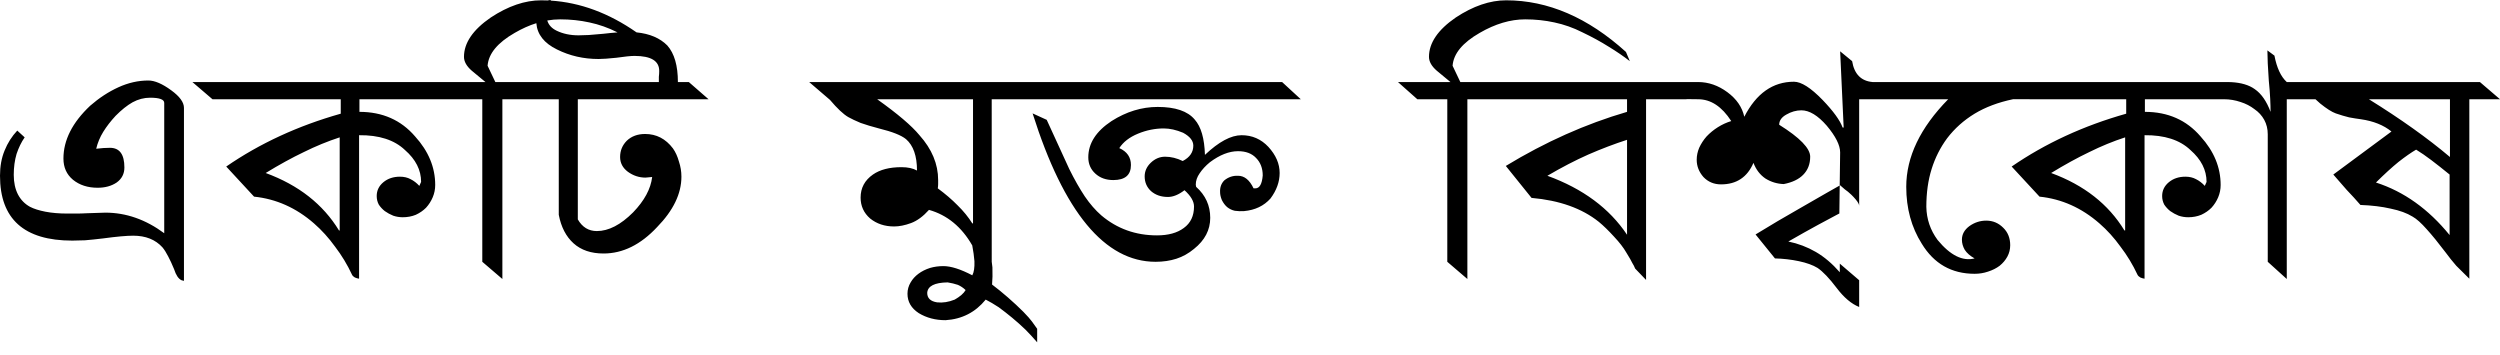
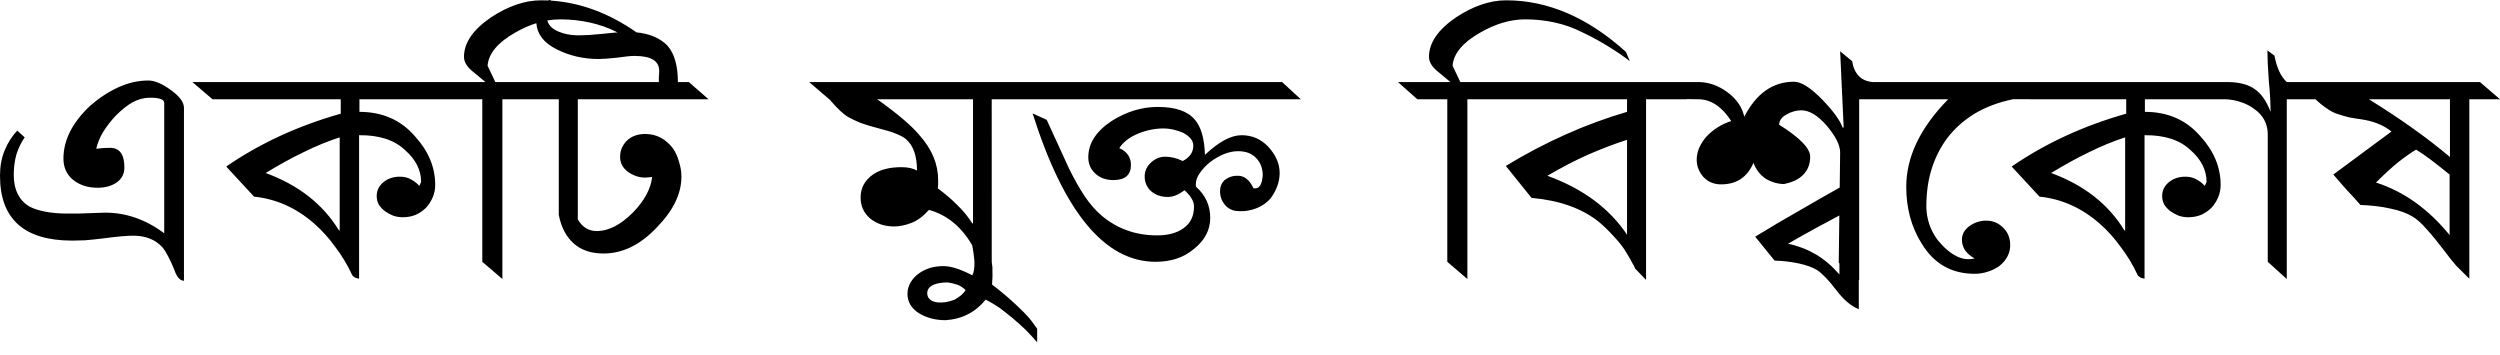
<svg xmlns="http://www.w3.org/2000/svg" width="120px" height="17px" viewBox="0 0 120 17" version="1.1">
  <g id="Page-1" stroke="none" stroke-width="1" fill="none" fill-rule="evenodd">
-     <path d="M8.712,13.451 C8.565,13.383 8.447,13.206 8.356,12.92 C8.255,12.675 8.159,12.468 8.069,12.301 C7.979,12.124 7.888,11.981 7.798,11.873 C7.46,11.5 6.992,11.313 6.394,11.313 C6.078,11.313 5.593,11.357 4.939,11.445 C4.612,11.485 4.325,11.514 4.077,11.534 C3.84,11.544 3.637,11.549 3.468,11.549 C1.156,11.549 0,10.511 0,8.437 C0,7.984 0.073,7.581 0.22,7.227 C0.367,6.863 0.569,6.544 0.829,6.268 L1.184,6.593 C1.026,6.819 0.897,7.085 0.795,7.389 C0.705,7.694 0.66,8.029 0.66,8.392 C0.66,8.756 0.727,9.071 0.863,9.336 C0.998,9.592 1.19,9.789 1.438,9.926 C1.63,10.025 1.878,10.103 2.182,10.162 C2.487,10.221 2.842,10.251 3.248,10.251 C3.338,10.251 3.468,10.251 3.637,10.251 C3.817,10.251 3.992,10.246 4.161,10.236 L5.058,10.207 C6.05,10.207 6.992,10.536 7.883,11.195 L7.883,4.941 C7.883,4.774 7.657,4.69 7.206,4.69 C6.913,4.69 6.631,4.764 6.36,4.912 C6.101,5.059 5.83,5.275 5.548,5.561 C5.312,5.816 5.114,6.072 4.956,6.328 C4.798,6.583 4.686,6.854 4.618,7.139 C4.866,7.109 5.086,7.095 5.278,7.095 C5.74,7.095 5.971,7.409 5.971,8.039 C5.971,8.343 5.847,8.584 5.599,8.761 C5.351,8.928 5.047,9.012 4.686,9.012 C4.212,9.012 3.817,8.884 3.502,8.628 C3.197,8.373 3.045,8.034 3.045,7.611 C3.045,6.726 3.473,5.88 4.33,5.074 C4.759,4.7 5.21,4.405 5.684,4.189 C6.157,3.973 6.637,3.864 7.122,3.864 C7.426,3.864 7.793,4.022 8.221,4.336 C8.627,4.631 8.83,4.912 8.83,5.177 L8.83,13.481 L8.712,13.451 Z M24.114,4.764 L24.114,13.392 L23.15,12.566 L23.15,4.764 L21.712,4.764 L17.253,4.764 L17.253,5.369 C18.358,5.369 19.249,5.762 19.925,6.549 C20.568,7.257 20.89,8.033 20.89,8.879 C20.89,9.086 20.85,9.282 20.771,9.469 C20.692,9.656 20.585,9.823 20.45,9.971 C20.314,10.108 20.151,10.221 19.959,10.31 C19.768,10.388 19.559,10.428 19.333,10.428 C19.175,10.428 19.023,10.403 18.877,10.354 C18.73,10.295 18.595,10.221 18.471,10.133 C18.358,10.044 18.262,9.941 18.183,9.823 C18.115,9.695 18.082,9.558 18.082,9.41 C18.082,9.145 18.189,8.923 18.403,8.746 C18.617,8.569 18.882,8.481 19.198,8.481 C19.39,8.481 19.559,8.52 19.705,8.599 C19.863,8.677 20.004,8.786 20.128,8.923 L20.213,8.732 C20.213,8.161 19.954,7.65 19.435,7.198 C18.927,6.716 18.194,6.48 17.236,6.49 L17.236,13.378 C17.168,13.368 17.1,13.348 17.033,13.319 C16.965,13.279 16.92,13.235 16.897,13.186 C16.672,12.704 16.401,12.257 16.086,11.844 C15.781,11.421 15.443,11.047 15.071,10.723 C14.214,9.975 13.255,9.548 12.195,9.439 L10.859,7.994 C12.471,6.883 14.304,6.037 16.356,5.457 L16.356,4.764 L10.199,4.764 L9.235,3.938 L23.302,3.938 L22.643,3.392 C22.395,3.176 22.271,2.955 22.271,2.729 C22.271,2.06 22.699,1.431 23.556,0.841 C24.391,0.29 25.197,0.015 25.975,0.015 C26.08,0.015 26.184,0.017 26.288,0.022 C26.332,0.01 26.381,0.003 26.432,2.13162821e-14 L26.435,0.029 C27.853,0.119 29.226,0.628 30.554,1.554 C31.187,1.618 31.68,1.828 32.031,2.183 C32.37,2.566 32.539,3.151 32.539,3.938 L33.063,3.938 L34.011,4.764 L27.735,4.764 L27.735,10.531 C27.949,10.905 28.254,11.091 28.648,11.091 C29.212,11.091 29.793,10.792 30.391,10.192 C30.932,9.631 31.236,9.066 31.304,8.496 L30.983,8.525 C30.678,8.525 30.396,8.432 30.137,8.245 C29.889,8.058 29.765,7.822 29.765,7.537 C29.765,7.232 29.872,6.971 30.086,6.755 C30.312,6.539 30.605,6.431 30.966,6.431 C31.507,6.431 31.953,6.662 32.302,7.124 C32.426,7.301 32.522,7.512 32.59,7.758 C32.669,7.994 32.708,8.235 32.708,8.481 C32.708,9.297 32.319,10.103 31.541,10.9 C30.752,11.745 29.894,12.168 28.97,12.168 C28.372,12.168 27.893,12.006 27.532,11.681 C27.171,11.357 26.934,10.9 26.821,10.31 L26.821,4.764 L24.114,4.764 Z M16.305,6.593 C15.73,6.78 15.155,7.016 14.58,7.301 C14.005,7.576 13.396,7.911 12.753,8.304 C14.332,8.884 15.505,9.803 16.272,11.062 L16.305,11.062 L16.305,6.593 Z M31.625,3.938 L31.625,3.687 C31.637,3.589 31.642,3.501 31.642,3.422 C31.654,2.93 31.259,2.684 30.458,2.684 C30.278,2.684 29.985,2.714 29.579,2.773 C29.387,2.793 29.223,2.807 29.088,2.817 C28.953,2.827 28.834,2.832 28.733,2.832 C28.011,2.832 27.346,2.679 26.737,2.375 C26.118,2.073 25.787,1.652 25.744,1.113 C25.402,1.219 25.056,1.375 24.706,1.578 C23.883,2.05 23.449,2.576 23.404,3.156 L23.776,3.938 L31.625,3.938 Z M26.889,0.929 C26.683,0.929 26.477,0.947 26.269,0.983 C26.332,1.198 26.483,1.361 26.72,1.475 C27.024,1.622 27.374,1.696 27.769,1.696 C27.904,1.696 28.068,1.691 28.259,1.681 C28.462,1.662 28.693,1.642 28.953,1.622 C29.214,1.592 29.445,1.569 29.643,1.555 C29.638,1.553 29.633,1.551 29.629,1.549 C29.2,1.332 28.755,1.175 28.293,1.077 C27.841,0.978 27.373,0.929 26.889,0.929 Z M47.602,4.764 L47.603,12.564 C47.618,12.65 47.629,12.739 47.636,12.832 C47.647,13.146 47.641,13.422 47.619,13.658 C47.867,13.845 48.121,14.051 48.38,14.277 C48.651,14.513 48.899,14.744 49.124,14.97 C49.316,15.167 49.451,15.32 49.53,15.428 C49.62,15.546 49.705,15.664 49.784,15.782 L49.784,16.431 C49.615,16.234 49.429,16.032 49.226,15.826 C49.023,15.629 48.808,15.438 48.583,15.251 C48.369,15.074 48.154,14.907 47.94,14.749 C47.715,14.602 47.506,14.479 47.314,14.381 C46.818,14.99 46.175,15.32 45.386,15.369 C44.901,15.369 44.472,15.256 44.1,15.03 C43.739,14.794 43.559,14.484 43.559,14.1 C43.559,13.904 43.61,13.722 43.711,13.555 C43.801,13.397 43.925,13.26 44.083,13.142 C44.241,13.024 44.427,12.93 44.642,12.861 C44.845,12.802 45.059,12.773 45.284,12.773 C45.645,12.773 46.108,12.92 46.671,13.215 C46.75,13.068 46.784,12.842 46.773,12.537 C46.755,12.306 46.72,12.053 46.668,11.78 C46.157,10.889 45.465,10.321 44.591,10.074 C44.309,10.388 44.021,10.6 43.728,10.708 C43.435,10.816 43.164,10.87 42.916,10.87 C42.465,10.87 42.082,10.742 41.766,10.487 C41.461,10.221 41.309,9.887 41.309,9.484 C41.309,9.022 41.507,8.653 41.901,8.378 C42.24,8.142 42.696,8.024 43.271,8.024 C43.576,8.024 43.824,8.078 44.016,8.186 C44.016,7.488 43.841,6.986 43.491,6.681 C43.266,6.495 42.832,6.323 42.189,6.165 C41.851,6.077 41.557,5.988 41.309,5.9 C41.072,5.801 40.875,5.708 40.717,5.62 C40.48,5.482 40.187,5.207 39.838,4.794 L38.84,3.938 L61.541,3.938 L62.438,4.764 L47.602,4.764 Z M45.487,13.555 C44.856,13.564 44.529,13.732 44.506,14.056 C44.506,14.312 44.664,14.464 44.98,14.513 C45.251,14.543 45.532,14.499 45.826,14.381 C46.085,14.233 46.26,14.081 46.35,13.923 C46.237,13.815 46.113,13.732 45.978,13.673 C45.831,13.623 45.668,13.584 45.487,13.555 Z M55.57,5.133 C56.416,5.133 57.008,5.334 57.346,5.738 C57.651,6.082 57.814,6.647 57.837,7.434 C58.502,6.804 59.089,6.49 59.596,6.49 C60.104,6.49 60.532,6.677 60.882,7.05 C61.243,7.444 61.423,7.861 61.423,8.304 C61.423,8.727 61.276,9.135 60.983,9.528 C60.667,9.882 60.245,10.084 59.715,10.133 C59.568,10.143 59.421,10.138 59.275,10.118 C59.139,10.089 59.015,10.03 58.903,9.941 C58.801,9.853 58.717,9.739 58.649,9.602 C58.592,9.464 58.564,9.336 58.564,9.218 C58.553,8.992 58.621,8.805 58.767,8.658 C58.959,8.501 59.179,8.427 59.427,8.437 C59.731,8.437 59.98,8.638 60.171,9.041 L60.256,9.041 C60.459,9.041 60.577,8.835 60.611,8.422 C60.611,8.078 60.504,7.797 60.29,7.581 C60.087,7.365 59.799,7.257 59.427,7.257 C58.998,7.257 58.547,7.434 58.074,7.788 C57.871,7.955 57.707,8.132 57.583,8.319 C57.459,8.496 57.397,8.678 57.397,8.864 L57.414,8.968 C57.865,9.371 58.091,9.867 58.091,10.457 C58.091,11.037 57.831,11.534 57.313,11.947 C57.053,12.163 56.771,12.321 56.467,12.419 C56.162,12.517 55.83,12.566 55.469,12.566 C53.033,12.566 51.065,10.192 49.565,5.443 L50.242,5.752 L51.324,8.112 C51.572,8.614 51.821,9.051 52.069,9.425 C52.317,9.789 52.582,10.093 52.864,10.339 C53.619,10.978 54.51,11.298 55.536,11.298 C56.078,11.298 56.506,11.18 56.822,10.944 C57.149,10.708 57.313,10.364 57.313,9.912 C57.313,9.666 57.16,9.405 56.856,9.13 C56.574,9.346 56.309,9.454 56.061,9.454 C55.734,9.454 55.463,9.361 55.249,9.174 C55.046,8.987 54.944,8.751 54.944,8.466 C54.944,8.22 55.04,8.004 55.232,7.817 C55.435,7.621 55.666,7.522 55.925,7.522 C56.207,7.522 56.489,7.591 56.771,7.729 C57.11,7.552 57.279,7.306 57.279,6.991 C57.279,6.755 57.115,6.549 56.788,6.372 C56.461,6.234 56.151,6.165 55.858,6.165 C55.441,6.165 55.029,6.249 54.623,6.416 C54.217,6.583 53.918,6.814 53.726,7.109 C54.099,7.276 54.285,7.547 54.285,7.92 C54.285,8.402 54.003,8.643 53.439,8.643 C53.089,8.643 52.802,8.54 52.576,8.333 C52.351,8.127 52.238,7.866 52.238,7.552 C52.238,6.883 52.61,6.303 53.354,5.811 C54.065,5.359 54.803,5.133 55.57,5.133 Z M46.705,4.764 L42.104,4.764 C43.085,5.462 43.762,6.037 44.134,6.49 C44.732,7.158 45.031,7.876 45.031,8.643 L45.031,8.835 C45.031,8.894 45.025,8.963 45.014,9.041 C45.375,9.307 45.69,9.577 45.961,9.853 C46.243,10.128 46.48,10.418 46.671,10.723 L46.705,10.723 L46.705,4.764 Z M88.306,8.904 L88.289,10.247 L88.133,10.329 C87.886,10.46 87.595,10.616 87.261,10.796 C86.844,11.023 86.37,11.288 85.84,11.593 C86.314,11.691 86.754,11.858 87.16,12.094 C87.566,12.33 87.949,12.655 88.31,13.068 L88.31,12.654 L89.24,13.451 L89.24,14.735 C88.868,14.587 88.507,14.282 88.158,13.82 C87.808,13.358 87.504,13.038 87.244,12.861 C87.019,12.724 86.72,12.616 86.348,12.537 C85.976,12.458 85.592,12.414 85.198,12.404 L84.267,11.254 C84.989,10.811 85.688,10.398 86.365,10.015 C86.816,9.753 87.257,9.499 87.688,9.254 L88.306,8.904 Z M106.913,3.938 L107.099,3.943 C107.574,3.968 107.95,4.079 108.226,4.277 C108.542,4.494 108.796,4.857 108.987,5.369 C108.987,5.202 108.982,4.995 108.97,4.749 C108.959,4.503 108.937,4.213 108.903,3.879 C108.88,3.555 108.863,3.274 108.852,3.038 C108.841,2.793 108.835,2.586 108.835,2.419 L109.173,2.67 C109.286,3.26 109.484,3.682 109.765,3.938 L119.036,3.938 L120,4.764 L118.528,4.764 L118.528,13.378 C118.303,13.161 118.094,12.955 117.902,12.758 C117.722,12.552 117.553,12.34 117.395,12.124 C117.045,11.662 116.741,11.288 116.482,11.003 C116.222,10.708 115.997,10.506 115.805,10.398 C115.534,10.231 115.185,10.103 114.756,10.015 C114.328,9.916 113.843,9.857 113.301,9.838 C113.098,9.602 112.878,9.361 112.642,9.115 C112.416,8.859 112.202,8.614 111.999,8.378 L114.79,6.313 C114.418,6.008 113.927,5.811 113.318,5.723 C113.16,5.703 112.974,5.674 112.76,5.634 C112.557,5.585 112.343,5.521 112.117,5.443 C111.926,5.374 111.677,5.216 111.373,4.971 C111.301,4.908 111.225,4.84 111.145,4.766 L109.765,4.764 L109.765,13.392 L108.852,12.566 L108.852,6.445 C108.852,6.19 108.796,5.959 108.683,5.752 C108.57,5.546 108.412,5.374 108.209,5.236 C108.018,5.089 107.798,4.975 107.55,4.897 C107.29,4.808 107.025,4.764 106.754,4.764 L102.955,4.764 L102.955,5.369 C104.06,5.369 104.951,5.762 105.627,6.549 C106.27,7.257 106.591,8.033 106.591,8.879 C106.591,9.086 106.552,9.282 106.473,9.469 C106.394,9.656 106.287,9.823 106.152,9.971 C106.016,10.108 105.853,10.221 105.661,10.31 C105.469,10.388 105.261,10.428 105.035,10.428 C104.877,10.428 104.725,10.403 104.578,10.354 C104.432,10.295 104.297,10.221 104.172,10.133 C104.06,10.044 103.964,9.941 103.885,9.823 C103.817,9.695 103.783,9.558 103.783,9.41 C103.783,9.145 103.891,8.923 104.105,8.746 C104.319,8.569 104.584,8.481 104.9,8.481 C105.092,8.481 105.261,8.52 105.407,8.599 C105.565,8.677 105.706,8.786 105.83,8.923 L105.915,8.732 C105.915,8.161 105.655,7.65 105.137,7.198 C104.629,6.716 103.896,6.48 102.938,6.49 L102.938,13.378 C102.87,13.368 102.802,13.348 102.735,13.319 C102.667,13.279 102.622,13.235 102.599,13.186 C102.374,12.704 102.103,12.257 101.787,11.844 C101.483,11.421 101.145,11.047 100.772,10.723 C99.915,9.975 98.957,9.548 97.897,9.439 L96.56,7.994 C98.173,6.883 100.006,6.037 102.058,5.457 L102.058,4.764 L96.624,4.763 C95.915,4.912 95.3,5.143 94.781,5.457 C94.263,5.772 93.823,6.165 93.462,6.637 C93.135,7.08 92.887,7.571 92.718,8.112 C92.548,8.653 92.464,9.258 92.464,9.926 C92.475,10.516 92.656,11.047 93.005,11.519 C93.614,12.257 94.206,12.552 94.781,12.404 C94.567,12.286 94.409,12.148 94.308,11.991 C94.217,11.834 94.172,11.672 94.172,11.504 C94.172,11.249 94.291,11.032 94.528,10.855 C94.776,10.678 95.046,10.59 95.34,10.59 C95.655,10.59 95.926,10.703 96.152,10.929 C96.377,11.146 96.49,11.426 96.49,11.77 C96.49,11.967 96.445,12.149 96.354,12.316 C96.264,12.483 96.14,12.63 95.982,12.758 C95.824,12.876 95.638,12.97 95.424,13.038 C95.221,13.107 95.007,13.142 94.781,13.142 C93.676,13.142 92.83,12.66 92.244,11.696 C91.748,10.91 91.5,10 91.5,8.968 C91.5,7.532 92.171,6.131 93.513,4.764 L89.24,4.764 L89.24,9.882 L89.233,9.831 C89.207,9.74 89.119,9.614 88.967,9.452 L88.868,9.351 C88.755,9.243 88.648,9.154 88.547,9.086 C88.457,9.007 88.383,8.943 88.327,8.894 L88.306,8.904 L88.327,7.316 C88.327,6.972 88.113,6.544 87.684,6.033 C87.256,5.541 86.85,5.295 86.466,5.295 C86.218,5.295 85.976,5.364 85.739,5.502 C85.513,5.629 85.401,5.792 85.401,5.988 C86.393,6.608 86.889,7.119 86.889,7.522 C86.889,7.876 86.776,8.166 86.551,8.392 C86.337,8.609 86.026,8.756 85.62,8.835 C85.305,8.825 85.011,8.737 84.741,8.569 C84.481,8.392 84.29,8.142 84.166,7.817 C83.872,8.505 83.354,8.85 82.609,8.85 C82.271,8.85 81.989,8.732 81.764,8.496 C81.549,8.25 81.442,7.974 81.442,7.67 C81.442,7.473 81.482,7.281 81.561,7.094 C81.651,6.898 81.769,6.716 81.916,6.549 C82.074,6.382 82.254,6.234 82.457,6.106 C82.66,5.978 82.874,5.88 83.1,5.811 C82.649,5.113 82.119,4.764 81.51,4.764 C81.29,4.761 81.102,4.758 80.947,4.757 L80.956,4.764 L79.011,4.764 L79.011,13.437 L78.487,12.891 C78.453,12.802 78.408,12.714 78.351,12.625 C78.306,12.527 78.21,12.36 78.064,12.124 C77.929,11.888 77.731,11.632 77.472,11.357 C77.212,11.072 76.97,10.836 76.744,10.649 C75.932,10 74.856,9.617 73.514,9.499 L72.279,7.965 C74.173,6.814 76.113,5.949 78.098,5.369 L78.098,4.764 L70.434,4.764 L70.434,13.392 L69.47,12.566 L69.47,4.764 L68.032,4.764 L67.102,3.938 L69.622,3.938 L68.963,3.392 C68.715,3.176 68.591,2.955 68.591,2.729 C68.591,2.06 69.019,1.431 69.876,0.841 C70.711,0.29 71.517,0.015 72.295,0.015 C74.302,0.015 76.22,0.841 78.046,2.493 L78.232,2.935 C77.928,2.699 77.59,2.468 77.218,2.242 C76.845,2.006 76.423,1.775 75.949,1.549 C75.52,1.332 75.075,1.175 74.613,1.077 C74.161,0.978 73.693,0.929 73.209,0.929 C72.498,0.929 71.771,1.146 71.026,1.578 C70.203,2.05 69.769,2.576 69.724,3.156 L70.096,3.938 L81.51,3.938 C82.006,3.938 82.474,4.1 82.914,4.425 C83.354,4.749 83.624,5.143 83.726,5.605 C84.301,4.484 85.096,3.923 86.111,3.923 C86.461,3.923 86.917,4.213 87.481,4.794 C88,5.334 88.321,5.777 88.445,6.121 L88.496,6.121 L88.327,2.463 L88.902,2.935 C89.004,3.555 89.331,3.889 89.883,3.938 L106.913,3.938 Z M115.974,7.183 C115.737,7.321 115.455,7.517 115.128,7.773 C114.813,8.029 114.452,8.358 114.046,8.761 C115.388,9.194 116.566,10.034 117.581,11.283 L117.581,8.378 C117.254,8.112 116.961,7.881 116.701,7.684 C116.442,7.488 116.2,7.321 115.974,7.183 Z M78.098,6.711 C77.489,6.908 76.868,7.144 76.237,7.419 C75.617,7.694 74.963,8.033 74.275,8.437 C75.978,9.056 77.252,10 78.098,11.268 L78.098,6.711 Z M102.007,6.593 C101.432,6.78 100.857,7.016 100.282,7.301 C99.707,7.576 99.098,7.911 98.455,8.304 C100.034,8.884 101.207,9.803 101.973,11.062 L102.007,11.062 L102.007,6.593 Z M117.598,4.764 L113.707,4.764 C115.23,5.708 116.527,6.632 117.598,7.537 L117.598,4.764 Z" id="wikipedia-tagline-bn" fill="#000000" fill-rule="nonzero" />
+     <path d="M61.541,3.938 L62.438,4.764 L47.602,4.764 L47.603,12.564 C47.618,12.65 47.629,12.739 47.636,12.832 C47.647,13.146 47.641,13.422 47.619,13.658 C47.867,13.845 48.121,14.051 48.38,14.277 C48.651,14.513 48.899,14.744 49.124,14.97 C49.316,15.167 49.451,15.32 49.53,15.428 C49.62,15.546 49.705,15.664 49.784,15.782 L49.784,16.431 C49.615,16.234 49.429,16.032 49.226,15.826 C49.023,15.629 48.808,15.438 48.583,15.251 C48.369,15.074 48.154,14.907 47.94,14.749 C47.715,14.602 47.506,14.479 47.314,14.381 C46.818,14.99 46.175,15.32 45.386,15.369 C44.901,15.369 44.472,15.256 44.1,15.03 C43.739,14.794 43.559,14.484 43.559,14.1 C43.559,13.904 43.61,13.722 43.711,13.555 C43.801,13.397 43.925,13.26 44.083,13.142 C44.241,13.024 44.427,12.93 44.642,12.861 C44.845,12.802 45.059,12.773 45.284,12.773 C45.645,12.773 46.108,12.92 46.671,13.215 C46.75,13.068 46.784,12.842 46.773,12.537 C46.755,12.306 46.72,12.053 46.668,11.78 C46.157,10.889 45.465,10.321 44.591,10.074 C44.309,10.388 44.021,10.6 43.728,10.708 C43.435,10.816 43.164,10.87 42.916,10.87 C42.465,10.87 42.082,10.742 41.766,10.487 C41.461,10.221 41.309,9.887 41.309,9.484 C41.309,9.022 41.507,8.653 41.901,8.378 C42.24,8.142 42.696,8.024 43.271,8.024 C43.576,8.024 43.824,8.078 44.016,8.186 C44.016,7.488 43.841,6.986 43.491,6.681 C43.266,6.495 42.832,6.323 42.189,6.165 C41.851,6.077 41.557,5.988 41.309,5.9 C41.072,5.801 40.875,5.708 40.717,5.62 C40.48,5.482 40.187,5.207 39.838,4.794 L38.84,3.938 L61.541,3.938 Z M72.295,0.015 C74.302,0.015 76.22,0.841 78.046,2.493 L78.232,2.935 C77.928,2.699 77.59,2.468 77.218,2.242 C76.845,2.006 76.423,1.775 75.949,1.549 C75.52,1.332 75.075,1.175 74.613,1.077 C74.161,0.978 73.693,0.929 73.209,0.929 C72.498,0.929 71.771,1.146 71.026,1.578 C70.203,2.05 69.769,2.576 69.724,3.156 L70.096,3.938 L81.51,3.938 C82.006,3.938 82.474,4.1 82.914,4.425 C83.354,4.749 83.624,5.143 83.726,5.605 C84.301,4.484 85.096,3.923 86.111,3.923 C86.461,3.923 86.917,4.213 87.481,4.794 C88,5.334 88.321,5.777 88.445,6.121 L88.496,6.121 L88.327,2.463 L88.902,2.935 C89.004,3.555 89.331,3.889 89.883,3.938 L106.913,3.938 L107.099,3.943 C107.574,3.968 107.95,4.079 108.226,4.277 C108.542,4.494 108.796,4.857 108.987,5.369 C108.987,5.202 108.982,4.995 108.97,4.749 C108.959,4.503 108.937,4.213 108.903,3.879 C108.88,3.555 108.863,3.274 108.852,3.038 C108.841,2.793 108.835,2.586 108.835,2.419 L109.173,2.67 C109.286,3.26 109.484,3.682 109.765,3.938 L119.036,3.938 L120,4.764 L118.528,4.764 L118.528,13.378 C118.303,13.161 118.094,12.955 117.902,12.758 C117.722,12.552 117.553,12.34 117.395,12.124 C117.045,11.662 116.741,11.288 116.482,11.003 C116.222,10.708 115.997,10.506 115.805,10.398 C115.534,10.231 115.185,10.103 114.756,10.015 C114.328,9.916 113.843,9.857 113.301,9.838 C113.098,9.602 112.878,9.361 112.642,9.115 C112.416,8.859 112.202,8.614 111.999,8.378 L114.79,6.313 C114.418,6.008 113.927,5.811 113.318,5.723 C113.16,5.703 112.974,5.674 112.76,5.634 C112.557,5.585 112.343,5.521 112.117,5.443 C111.926,5.374 111.677,5.216 111.373,4.971 C111.301,4.908 111.225,4.84 111.145,4.766 L109.765,4.764 L109.765,13.392 L108.852,12.566 L108.852,6.445 C108.852,6.19 108.796,5.959 108.683,5.752 C108.57,5.546 108.412,5.374 108.209,5.236 C108.018,5.089 107.798,4.975 107.55,4.897 C107.29,4.808 107.025,4.764 106.754,4.764 L102.955,4.764 L102.955,5.369 C104.06,5.369 104.951,5.762 105.627,6.549 C106.27,7.257 106.591,8.033 106.591,8.879 C106.591,9.086 106.552,9.282 106.473,9.469 C106.394,9.656 106.287,9.823 106.152,9.971 C106.016,10.108 105.853,10.221 105.661,10.31 C105.469,10.388 105.261,10.428 105.035,10.428 C104.877,10.428 104.725,10.403 104.578,10.354 C104.432,10.295 104.297,10.221 104.172,10.133 C104.06,10.044 103.964,9.941 103.885,9.823 C103.817,9.695 103.783,9.558 103.783,9.41 C103.783,9.145 103.891,8.923 104.105,8.746 C104.319,8.569 104.584,8.481 104.9,8.481 C105.092,8.481 105.261,8.52 105.407,8.599 C105.565,8.677 105.706,8.786 105.83,8.923 L105.915,8.732 C105.915,8.161 105.655,7.65 105.137,7.198 C104.629,6.716 103.896,6.48 102.938,6.49 L102.938,13.378 C102.87,13.368 102.802,13.348 102.735,13.319 C102.667,13.279 102.622,13.235 102.599,13.186 C102.374,12.704 102.103,12.257 101.787,11.844 C101.483,11.421 101.145,11.047 100.772,10.723 C99.915,9.975 98.957,9.548 97.897,9.439 L96.56,7.994 C98.173,6.883 100.006,6.037 102.058,5.457 L102.058,4.764 L96.624,4.763 C95.915,4.912 95.3,5.143 94.781,5.457 C94.263,5.772 93.823,6.165 93.462,6.637 C93.135,7.08 92.887,7.571 92.718,8.112 C92.548,8.653 92.464,9.258 92.464,9.926 C92.475,10.516 92.656,11.047 93.005,11.519 C93.614,12.257 94.206,12.552 94.781,12.404 C94.567,12.286 94.409,12.148 94.308,11.991 C94.217,11.834 94.172,11.672 94.172,11.504 C94.172,11.249 94.291,11.032 94.528,10.855 C94.776,10.678 95.046,10.59 95.34,10.59 C95.655,10.59 95.926,10.703 96.152,10.929 C96.377,11.146 96.49,11.426 96.49,11.77 C96.49,11.967 96.445,12.149 96.354,12.316 C96.264,12.483 96.14,12.63 95.982,12.758 C95.824,12.876 95.638,12.97 95.424,13.038 C95.221,13.107 95.007,13.142 94.781,13.142 C93.676,13.142 92.83,12.66 92.244,11.696 C91.748,10.91 91.5,10 91.5,8.968 C91.5,7.532 92.171,6.131 93.513,4.764 L89.24,4.764 L89.24,13.451 L89.223,13.436 L89.223,14.841 C88.851,14.693 88.49,14.388 88.141,13.926 C87.791,13.464 87.487,13.145 87.227,12.968 C87.002,12.83 86.703,12.722 86.331,12.643 C85.958,12.564 85.575,12.52 85.18,12.51 L84.25,11.36 C84.972,10.917 85.671,10.504 86.348,10.121 C87.023,9.728 87.676,9.356 88.306,9.002 L88.327,7.316 C88.327,6.972 88.113,6.544 87.684,6.033 C87.256,5.541 86.85,5.295 86.466,5.295 C86.218,5.295 85.976,5.364 85.739,5.502 C85.513,5.629 85.401,5.792 85.401,5.988 C86.393,6.608 86.889,7.119 86.889,7.522 C86.889,7.876 86.776,8.166 86.551,8.392 C86.337,8.609 86.026,8.756 85.62,8.835 C85.305,8.825 85.011,8.737 84.741,8.569 C84.481,8.392 84.29,8.142 84.166,7.817 C83.872,8.505 83.354,8.85 82.609,8.85 C82.271,8.85 81.989,8.732 81.764,8.496 C81.549,8.25 81.442,7.974 81.442,7.67 C81.442,7.473 81.482,7.281 81.561,7.094 C81.651,6.898 81.769,6.716 81.916,6.549 C82.074,6.382 82.254,6.234 82.457,6.106 C82.66,5.978 82.874,5.88 83.1,5.811 C82.649,5.113 82.119,4.764 81.51,4.764 C81.29,4.761 81.102,4.758 80.947,4.757 L80.956,4.764 L79.011,4.764 L79.011,13.437 L78.487,12.891 C78.453,12.802 78.408,12.714 78.351,12.625 C78.306,12.527 78.21,12.36 78.064,12.124 C77.929,11.888 77.731,11.632 77.472,11.357 C77.212,11.072 76.97,10.836 76.744,10.649 C75.932,10 74.856,9.617 73.514,9.499 L72.279,7.965 C74.173,6.814 76.113,5.949 78.098,5.369 L78.098,4.764 L70.434,4.764 L70.434,13.392 L69.47,12.566 L69.47,4.764 L68.032,4.764 L67.102,3.938 L69.622,3.938 L68.963,3.392 C68.715,3.176 68.591,2.955 68.591,2.729 C68.591,2.06 69.019,1.431 69.876,0.841 C70.711,0.29 71.517,0.015 72.295,0.015 Z M45.487,13.555 C44.856,13.564 44.529,13.732 44.506,14.056 C44.506,14.312 44.664,14.464 44.98,14.513 C45.251,14.543 45.532,14.499 45.826,14.381 C46.085,14.233 46.26,14.081 46.35,13.923 C46.237,13.815 46.113,13.732 45.978,13.673 C45.831,13.623 45.668,13.584 45.487,13.555 Z M7.122,3.864 C7.426,3.864 7.793,4.022 8.221,4.336 C8.627,4.631 8.83,4.912 8.83,5.177 L8.83,13.481 L8.712,13.451 C8.565,13.383 8.447,13.206 8.356,12.92 C8.255,12.675 8.159,12.468 8.069,12.301 C7.979,12.124 7.888,11.981 7.798,11.873 C7.46,11.5 6.992,11.313 6.394,11.313 C6.078,11.313 5.593,11.357 4.939,11.445 C4.612,11.485 4.325,11.514 4.077,11.534 C3.84,11.544 3.637,11.549 3.468,11.549 C1.156,11.549 7.10542736e-15,10.511 7.10542736e-15,8.437 C7.10542736e-15,7.984 0.073,7.581 0.22,7.227 C0.367,6.863 0.569,6.544 0.829,6.268 L1.184,6.593 C1.026,6.819 0.897,7.085 0.795,7.389 C0.705,7.694 0.66,8.029 0.66,8.392 C0.66,8.756 0.727,9.071 0.863,9.336 C0.998,9.592 1.19,9.789 1.438,9.926 C1.63,10.025 1.878,10.103 2.182,10.162 C2.487,10.221 2.842,10.251 3.248,10.251 L3.637,10.251 C3.817,10.251 3.992,10.246 4.161,10.236 L5.058,10.207 C6.05,10.207 6.992,10.536 7.883,11.195 L7.883,4.941 C7.883,4.774 7.657,4.69 7.206,4.69 C6.913,4.69 6.631,4.764 6.36,4.912 C6.101,5.059 5.83,5.275 5.548,5.561 C5.312,5.816 5.114,6.072 4.956,6.328 C4.798,6.583 4.686,6.854 4.618,7.139 C4.866,7.109 5.086,7.095 5.278,7.095 C5.74,7.095 5.971,7.409 5.971,8.039 C5.971,8.343 5.847,8.584 5.599,8.761 C5.351,8.928 5.047,9.012 4.686,9.012 C4.212,9.012 3.817,8.884 3.502,8.628 C3.197,8.373 3.045,8.034 3.045,7.611 C3.045,6.726 3.473,5.88 4.33,5.074 C4.759,4.7 5.21,4.405 5.684,4.189 C6.157,3.973 6.637,3.864 7.122,3.864 Z M26.432,1.59872116e-14 L26.435,0.029 C27.853,0.119 29.226,0.628 30.554,1.554 C31.187,1.618 31.68,1.828 32.031,2.183 C32.37,2.566 32.539,3.151 32.539,3.938 L33.063,3.938 L34.011,4.764 L27.735,4.764 L27.735,10.531 C27.949,10.905 28.254,11.091 28.648,11.091 C29.212,11.091 29.793,10.792 30.391,10.192 C30.932,9.631 31.236,9.066 31.304,8.496 L30.983,8.525 C30.678,8.525 30.396,8.432 30.137,8.245 C29.889,8.058 29.765,7.822 29.765,7.537 C29.765,7.232 29.872,6.971 30.086,6.755 C30.312,6.539 30.605,6.431 30.966,6.431 C31.507,6.431 31.953,6.662 32.302,7.124 C32.426,7.301 32.522,7.512 32.59,7.758 C32.669,7.994 32.708,8.235 32.708,8.481 C32.708,9.297 32.319,10.103 31.541,10.9 C30.752,11.745 29.894,12.168 28.97,12.168 C28.372,12.168 27.893,12.006 27.532,11.681 C27.171,11.357 26.934,10.9 26.821,10.31 L26.821,4.764 L24.114,4.764 L24.114,13.392 L23.15,12.566 L23.15,4.764 L17.253,4.764 L17.253,5.369 C18.358,5.369 19.249,5.762 19.925,6.549 C20.568,7.257 20.89,8.033 20.89,8.879 C20.89,9.086 20.85,9.282 20.771,9.469 C20.692,9.656 20.585,9.823 20.45,9.971 C20.314,10.108 20.151,10.221 19.959,10.31 C19.768,10.388 19.559,10.428 19.333,10.428 C19.175,10.428 19.023,10.403 18.877,10.354 C18.73,10.295 18.595,10.221 18.471,10.133 C18.358,10.044 18.262,9.941 18.183,9.823 C18.115,9.695 18.082,9.558 18.082,9.41 C18.082,9.145 18.189,8.923 18.403,8.746 C18.617,8.569 18.882,8.481 19.198,8.481 C19.39,8.481 19.559,8.52 19.705,8.599 C19.863,8.677 20.004,8.786 20.128,8.923 L20.213,8.732 C20.213,8.161 19.954,7.65 19.435,7.198 C18.927,6.716 18.194,6.48 17.236,6.49 L17.236,13.378 C17.168,13.368 17.1,13.348 17.033,13.319 C16.965,13.279 16.92,13.235 16.897,13.186 C16.672,12.704 16.401,12.257 16.086,11.844 C15.781,11.421 15.443,11.047 15.071,10.723 C14.214,9.975 13.255,9.548 12.195,9.439 L10.859,7.994 C12.471,6.883 14.304,6.037 16.356,5.457 L16.356,4.764 L10.199,4.764 L9.235,3.938 L23.302,3.938 L22.643,3.392 C22.395,3.176 22.271,2.955 22.271,2.729 C22.271,2.06 22.699,1.431 23.556,0.841 C24.391,0.29 25.197,0.015 25.975,0.015 C26.08,0.015 26.184,0.017 26.288,0.022 C26.332,0.01 26.381,0.003 26.432,1.59872116e-14 Z M88.288,10.344 C88.011,10.49 87.661,10.676 87.244,10.903 C86.827,11.129 86.353,11.394 85.823,11.699 C86.297,11.797 86.737,11.965 87.143,12.201 C87.549,12.437 87.932,12.761 88.293,13.174 L88.292,12.638 L88.259,12.611 L88.288,10.344 Z M55.57,5.133 C56.416,5.133 57.008,5.334 57.346,5.738 C57.651,6.082 57.814,6.647 57.837,7.434 C58.502,6.804 59.089,6.49 59.596,6.49 C60.104,6.49 60.532,6.677 60.882,7.05 C61.243,7.444 61.423,7.861 61.423,8.304 C61.423,8.727 61.276,9.135 60.983,9.528 C60.667,9.882 60.245,10.084 59.715,10.133 C59.568,10.143 59.421,10.138 59.275,10.118 C59.139,10.089 59.015,10.03 58.903,9.941 C58.801,9.853 58.717,9.739 58.649,9.602 C58.592,9.464 58.564,9.336 58.564,9.218 C58.553,8.992 58.621,8.805 58.767,8.658 C58.959,8.501 59.179,8.427 59.427,8.437 C59.731,8.437 59.98,8.638 60.171,9.041 L60.256,9.041 C60.459,9.041 60.577,8.835 60.611,8.422 C60.611,8.078 60.504,7.797 60.29,7.581 C60.087,7.365 59.799,7.257 59.427,7.257 C58.998,7.257 58.547,7.434 58.074,7.788 C57.871,7.955 57.707,8.132 57.583,8.319 C57.459,8.496 57.397,8.678 57.397,8.864 L57.414,8.968 C57.865,9.371 58.091,9.867 58.091,10.457 C58.091,11.037 57.831,11.534 57.313,11.947 C57.053,12.163 56.771,12.321 56.467,12.419 C56.162,12.517 55.83,12.566 55.469,12.566 C53.033,12.566 51.065,10.192 49.565,5.443 L50.242,5.752 L51.324,8.112 C51.572,8.614 51.821,9.051 52.069,9.425 C52.317,9.789 52.582,10.093 52.864,10.339 C53.619,10.978 54.51,11.298 55.536,11.298 C56.078,11.298 56.506,11.18 56.822,10.944 C57.149,10.708 57.313,10.364 57.313,9.912 C57.313,9.666 57.16,9.405 56.856,9.13 C56.574,9.346 56.309,9.454 56.061,9.454 C55.734,9.454 55.463,9.361 55.249,9.174 C55.046,8.987 54.944,8.751 54.944,8.466 C54.944,8.22 55.04,8.004 55.232,7.817 C55.435,7.621 55.666,7.522 55.925,7.522 C56.207,7.522 56.489,7.591 56.771,7.729 C57.11,7.552 57.279,7.306 57.279,6.991 C57.279,6.755 57.115,6.549 56.788,6.372 C56.461,6.234 56.151,6.165 55.858,6.165 C55.441,6.165 55.029,6.249 54.623,6.416 C54.217,6.583 53.918,6.814 53.726,7.109 C54.099,7.276 54.285,7.547 54.285,7.92 C54.285,8.402 54.003,8.643 53.439,8.643 C53.089,8.643 52.802,8.54 52.576,8.333 C52.351,8.127 52.238,7.866 52.238,7.552 C52.238,6.883 52.61,6.303 53.354,5.811 C54.065,5.359 54.803,5.133 55.57,5.133 Z M115.974,7.183 C115.737,7.321 115.455,7.517 115.128,7.773 C114.813,8.029 114.452,8.358 114.046,8.761 C115.388,9.194 116.566,10.034 117.581,11.283 L117.581,8.378 C117.254,8.112 116.961,7.881 116.701,7.684 C116.442,7.488 116.2,7.321 115.974,7.183 Z M78.098,6.711 C77.489,6.908 76.868,7.144 76.237,7.419 C75.617,7.694 74.963,8.033 74.275,8.437 C75.978,9.056 77.252,10 78.098,11.268 L78.098,6.711 Z M102.007,6.593 C101.432,6.78 100.857,7.016 100.282,7.301 C99.707,7.576 99.098,7.911 98.455,8.304 C100.034,8.884 101.207,9.803 101.973,11.062 L102.007,11.062 L102.007,6.593 Z M16.305,6.593 C15.73,6.78 15.155,7.016 14.58,7.301 C14.005,7.576 13.396,7.911 12.753,8.304 C14.332,8.884 15.505,9.803 16.272,11.062 L16.305,11.062 L16.305,6.593 Z M46.705,4.764 L42.104,4.764 C43.085,5.462 43.762,6.037 44.134,6.49 C44.732,7.158 45.031,7.876 45.031,8.643 L45.031,8.835 C45.031,8.894 45.025,8.963 45.014,9.041 C45.375,9.307 45.69,9.577 45.961,9.853 C46.243,10.128 46.48,10.418 46.671,10.723 L46.705,10.723 L46.705,4.764 Z M117.598,4.764 L113.707,4.764 C115.23,5.708 116.527,6.632 117.598,7.537 L117.598,4.764 Z M25.744,1.113 C25.402,1.219 25.056,1.375 24.706,1.578 C23.883,2.05 23.449,2.576 23.404,3.156 L23.776,3.938 L31.625,3.938 L31.625,3.687 C31.637,3.589 31.642,3.501 31.642,3.422 C31.654,2.93 31.259,2.684 30.458,2.684 C30.278,2.684 29.985,2.714 29.579,2.773 C29.387,2.793 29.223,2.807 29.088,2.817 C28.953,2.827 28.834,2.832 28.733,2.832 C28.011,2.832 27.346,2.679 26.737,2.375 C26.118,2.073 25.787,1.652 25.744,1.113 Z M26.889,0.929 C26.683,0.929 26.477,0.947 26.269,0.983 C26.332,1.198 26.483,1.361 26.72,1.475 C27.024,1.622 27.374,1.696 27.769,1.696 C27.904,1.696 28.068,1.691 28.259,1.681 C28.462,1.662 28.693,1.642 28.953,1.622 C29.214,1.592 29.445,1.569 29.643,1.555 C29.638,1.553 29.633,1.551 29.629,1.549 C29.2,1.332 28.755,1.175 28.293,1.077 C27.841,0.978 27.373,0.929 26.889,0.929 Z" id="wikipedia-tagline-bn" fill="#000000" fill-rule="nonzero" />
  </g>
</svg>
